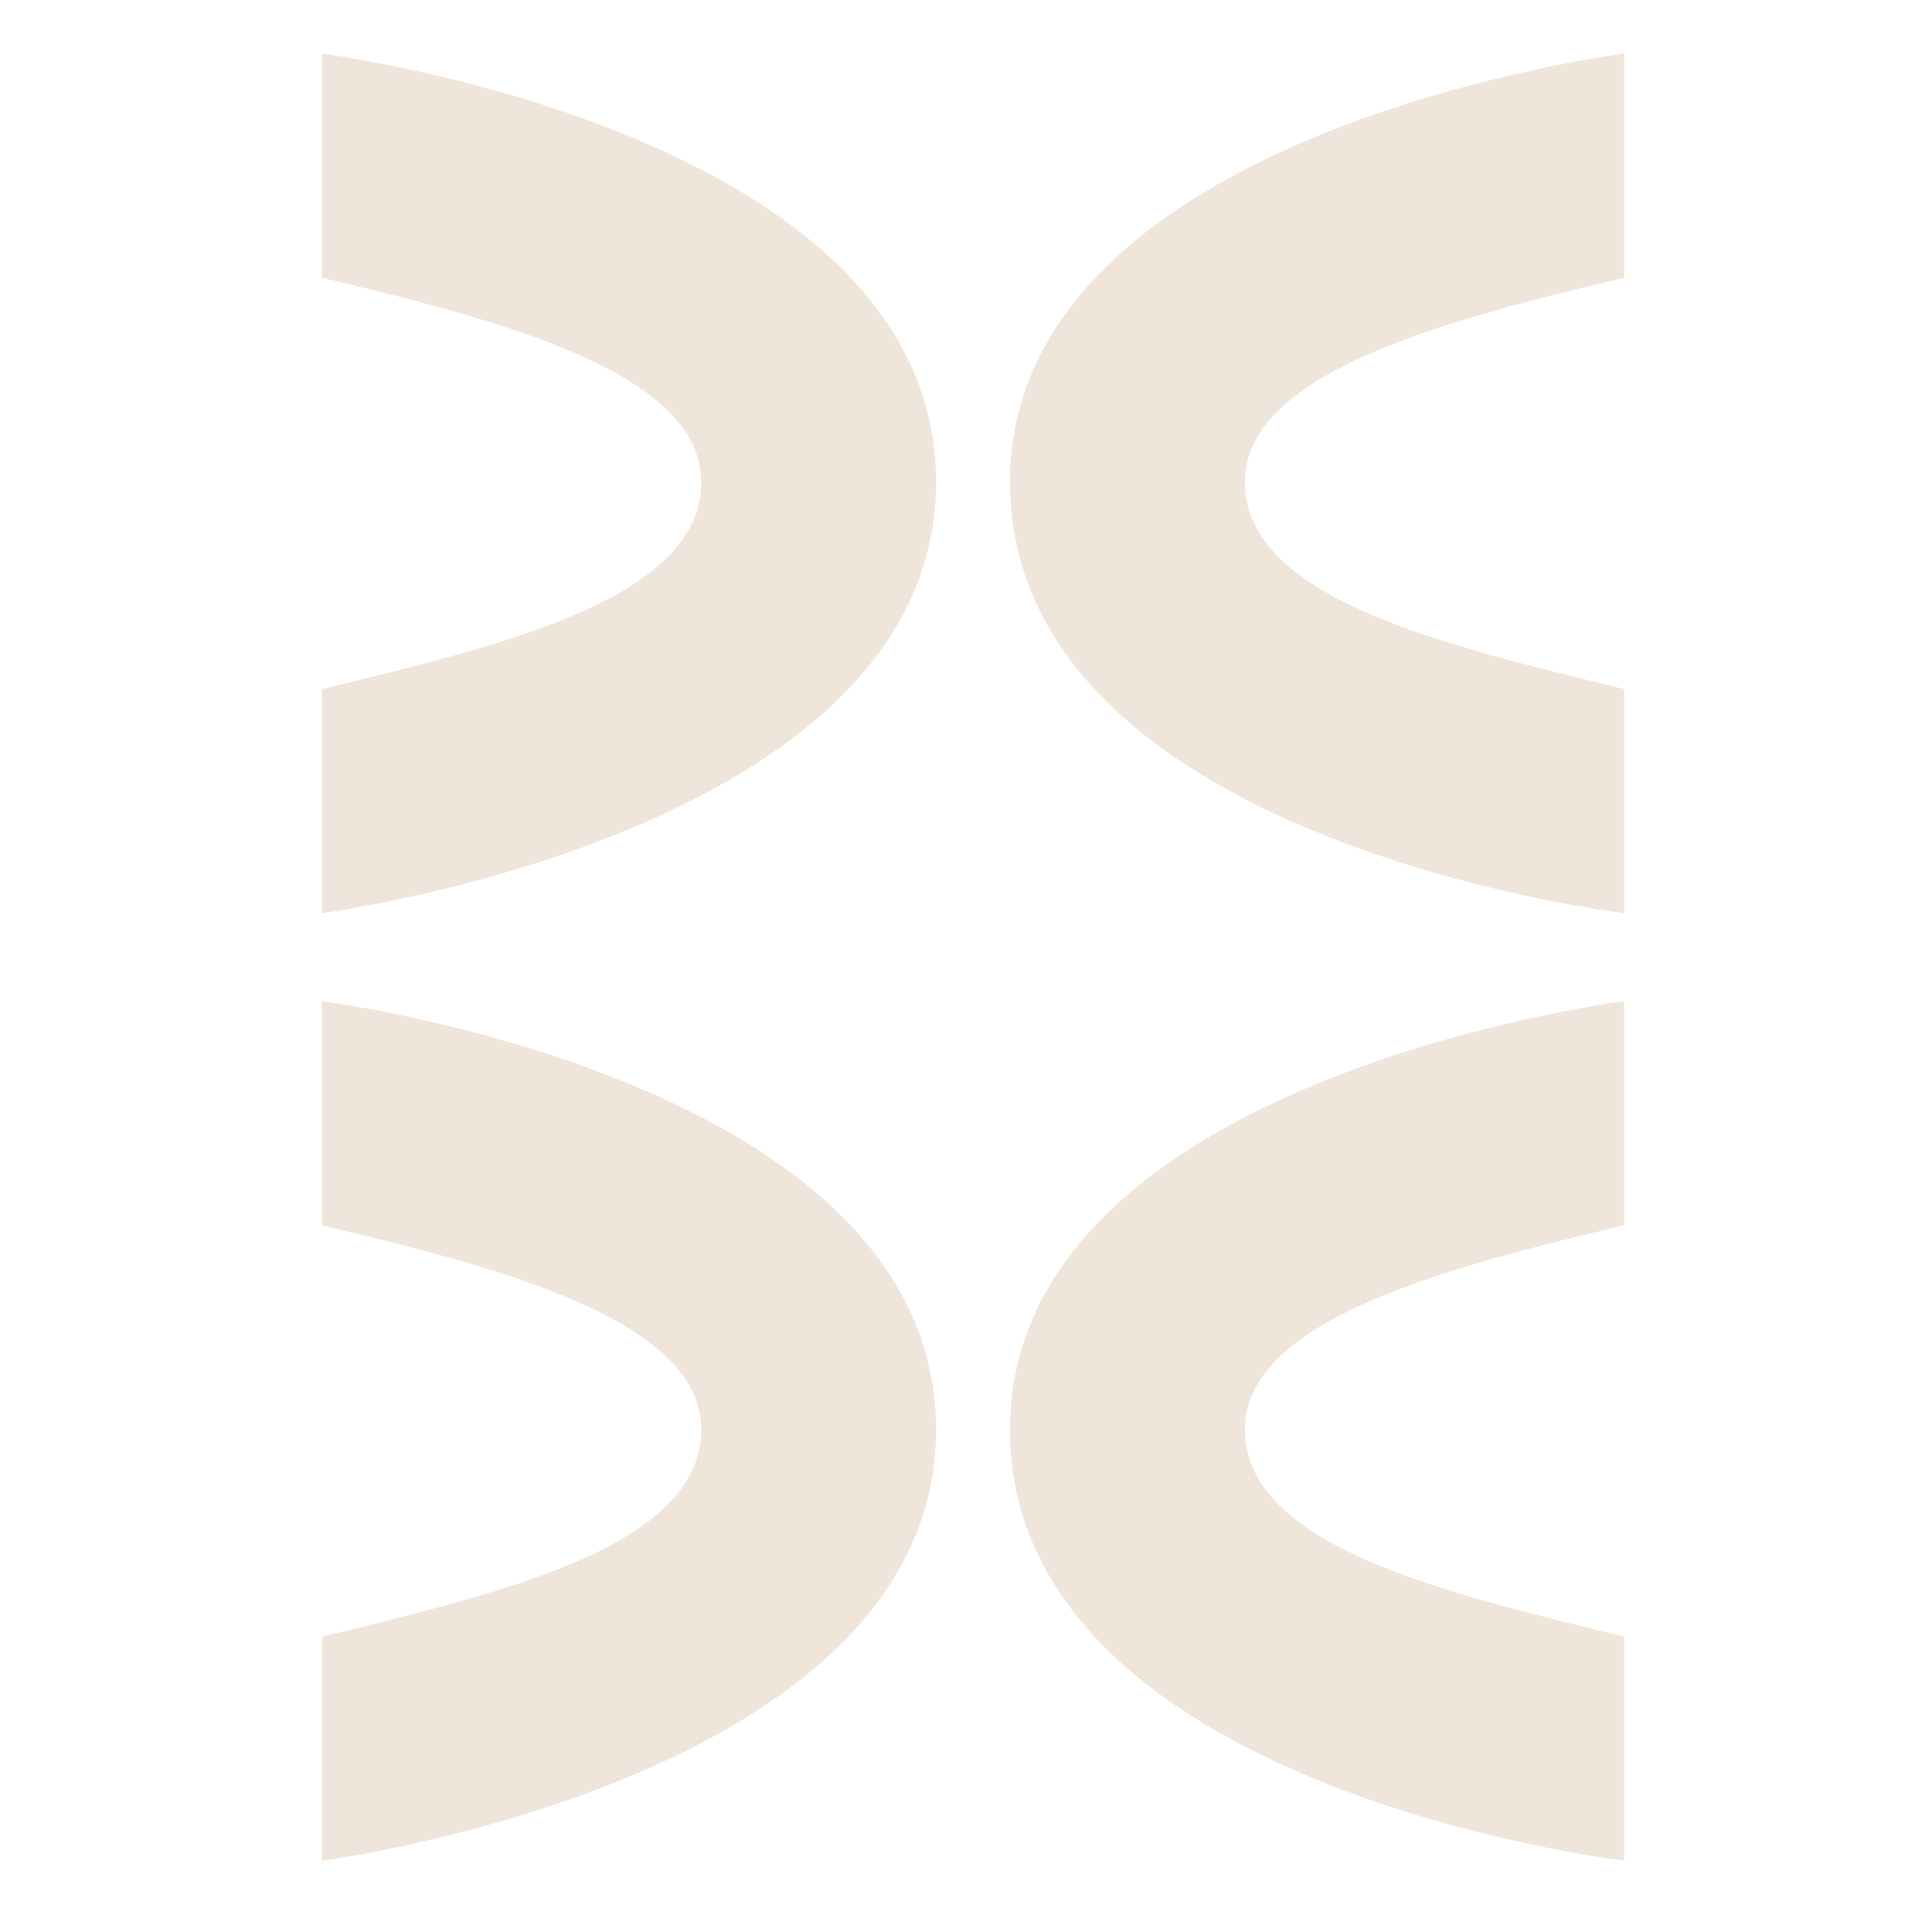
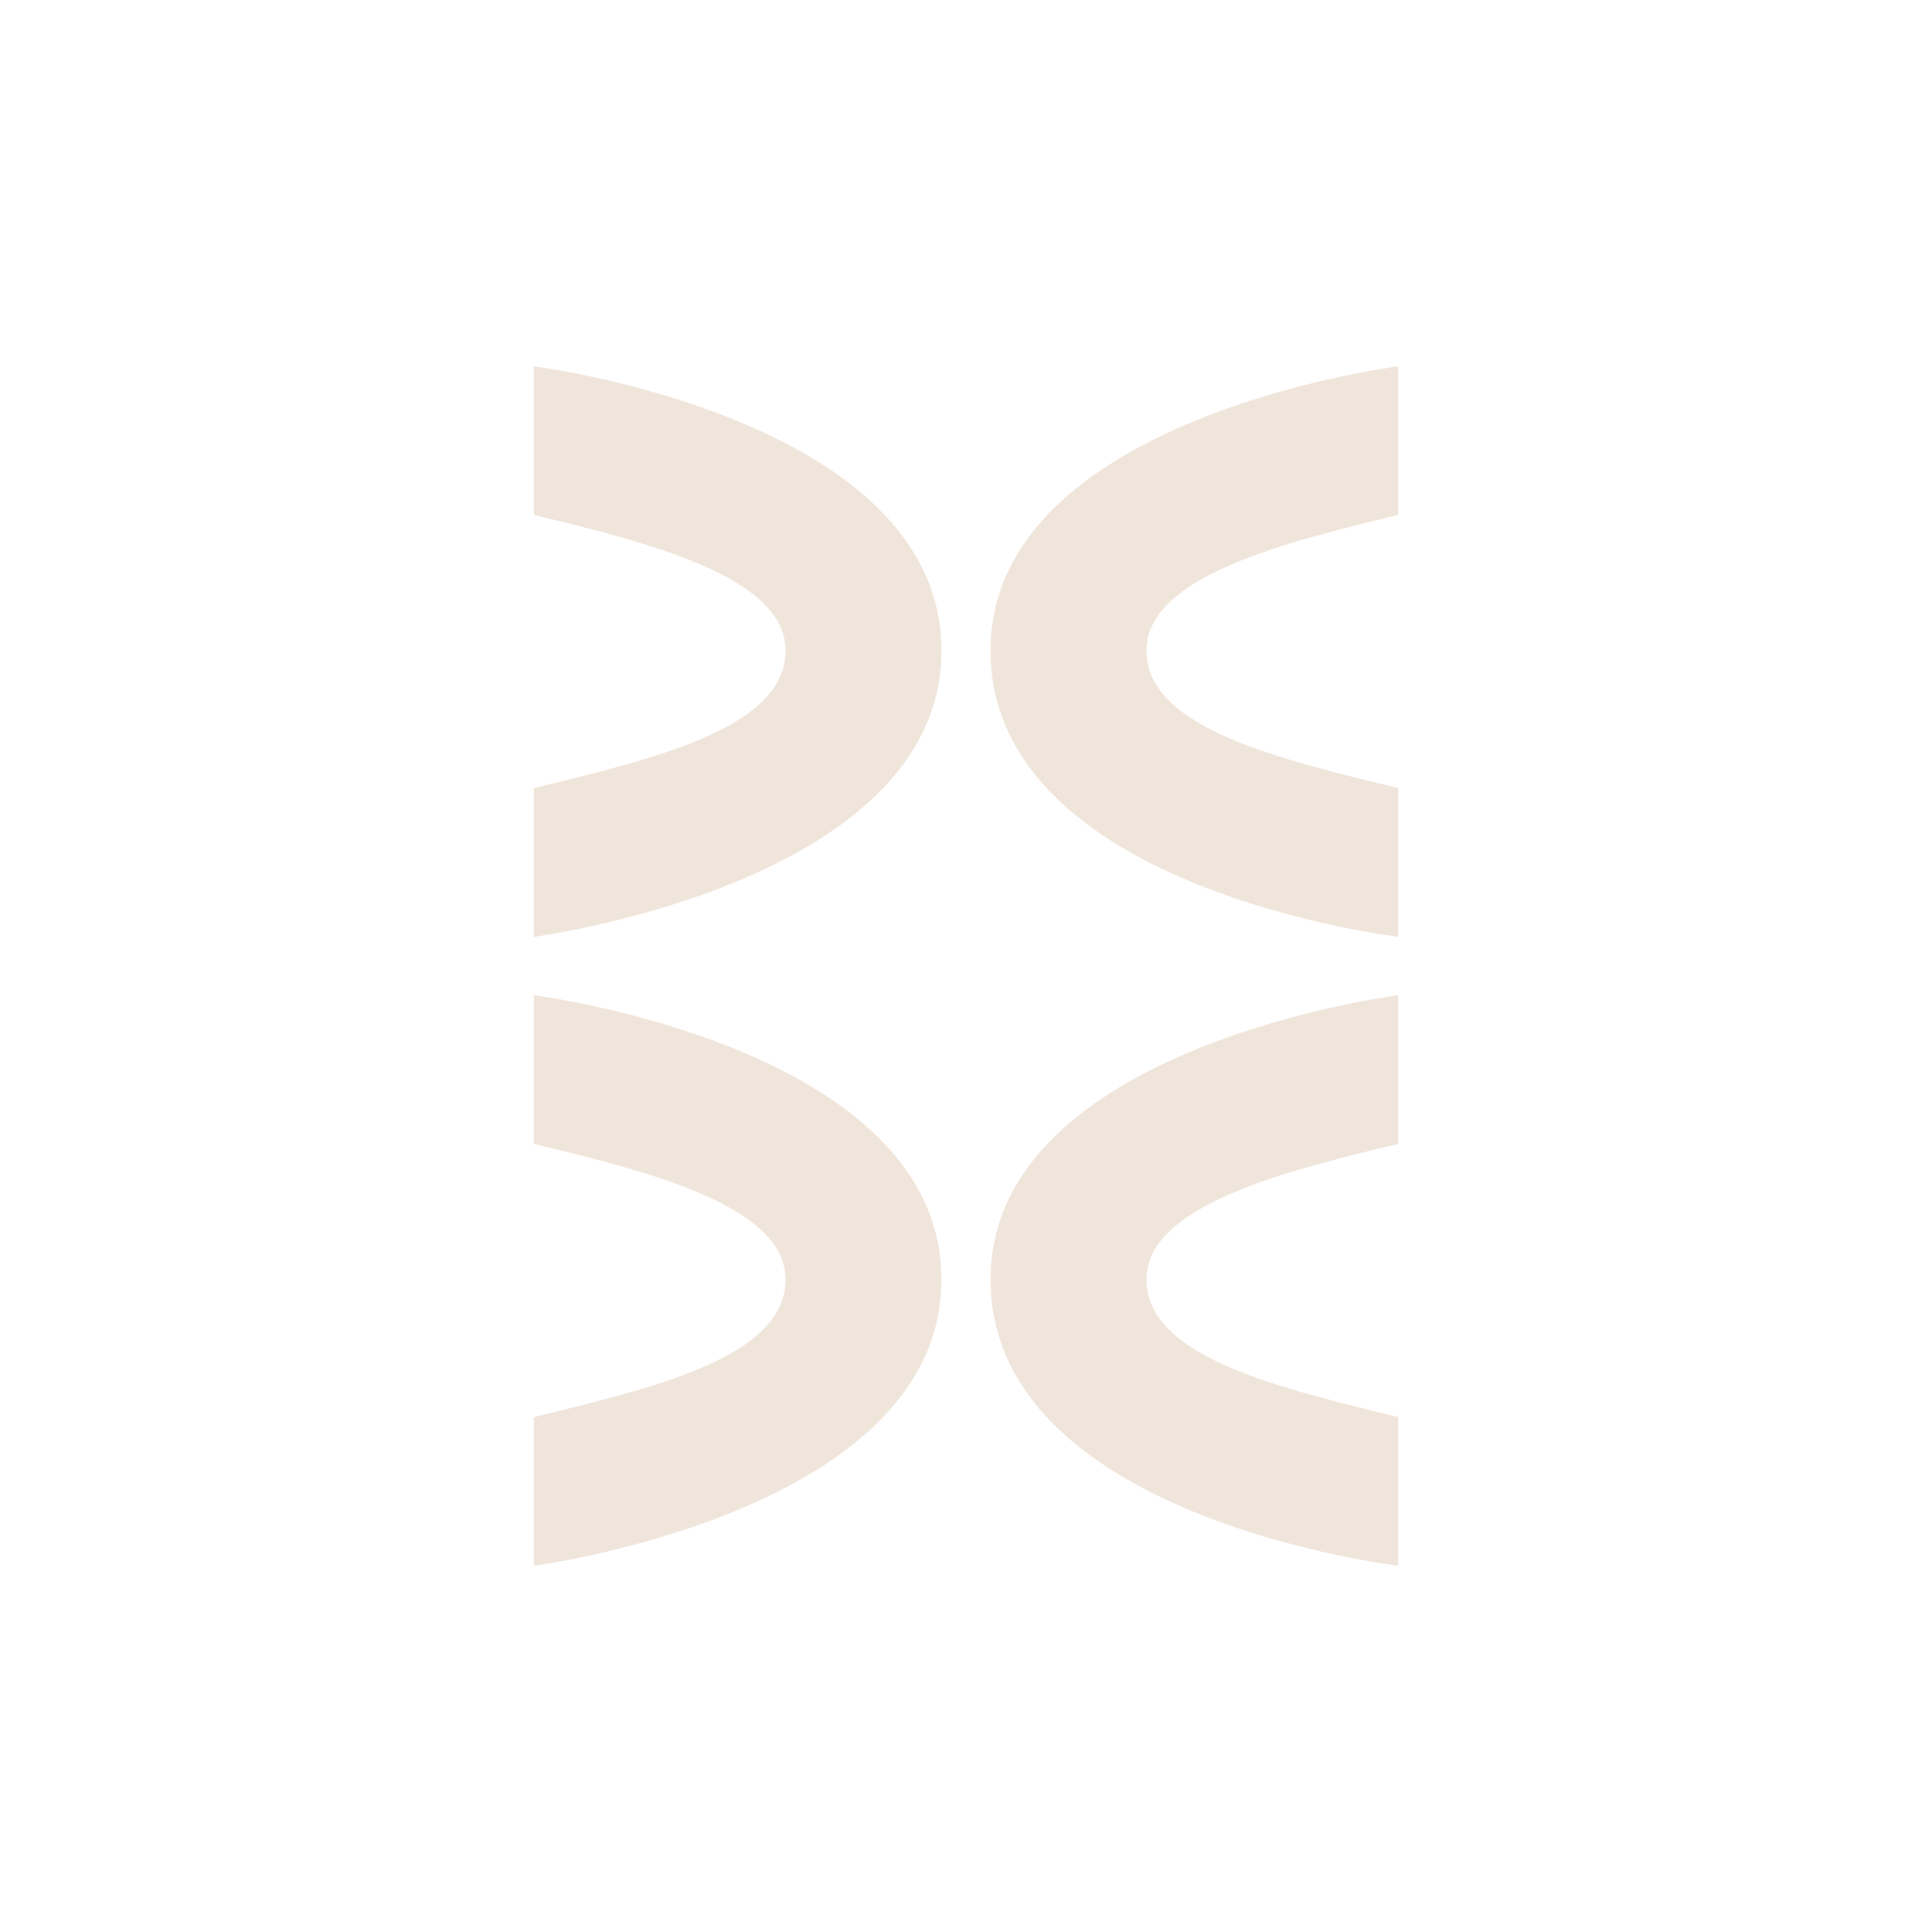
- <svg xmlns="http://www.w3.org/2000/svg" width="36" height="36" viewBox="0 0 36 36" fill="none" role="img" aria-label="bonez">
-   <path d="M6 1C6 1 17.442 2.441 17.442 8.981C17.442 15.52 6 17.016 6 17.016V12.841C9.261 12.039 13.066 11.183 13.066 8.982C13.066 6.921 9.25 5.95 6 5.175V1Z" fill="#F0E5DB" />
-   <path d="M6 18.656C6 18.656 17.442 20.098 17.442 26.637C17.442 33.176 6 34.672 6 34.672V30.498C9.261 29.695 13.066 28.839 13.066 26.639C13.066 24.577 9.25 23.606 6 22.833V18.658V18.656Z" fill="#F0E5DB" />
-   <path d="M30.263 1C30.263 1 18.82 2.441 18.82 8.981C18.82 15.679 30.263 17.014 30.263 17.014V12.84C27.001 12.037 23.197 11.181 23.197 8.981C23.197 6.919 27.013 5.95 30.263 5.175V1Z" fill="#F0E5DB" />
-   <path d="M30.263 18.656C30.263 18.656 18.82 20.098 18.82 26.637C18.82 33.335 30.263 34.67 30.263 34.67V30.496C27.001 29.693 23.197 28.837 23.197 26.637C23.197 24.575 27.013 23.606 30.263 22.831V18.656Z" fill="#F0E5DB" />
+ <svg xmlns="http://www.w3.org/2000/svg" viewBox="0 0 128 128" fill="none" role="img" aria-label="bonez">
+   <g transform="translate(21.21 21.91) scale(2.36)">
+     <path d="M6 1C6 1 17.442 2.441 17.442 8.981C17.442 15.52 6 17.016 6 17.016V12.841C9.261 12.039 13.066 11.183 13.066 8.982C13.066 6.921 9.25 5.95 6 5.175V1Z" fill="#F0E5DB" />
+     <path d="M6 18.656C6 18.656 17.442 20.098 17.442 26.637C17.442 33.176 6 34.672 6 34.672V30.498C9.261 29.695 13.066 28.839 13.066 26.639C13.066 24.577 9.25 23.606 6 22.833V18.658V18.656Z" fill="#F0E5DB" />
+     <path d="M30.263 1C30.263 1 18.82 2.441 18.82 8.981C18.82 15.679 30.263 17.014 30.263 17.014V12.84C27.001 12.037 23.197 11.181 23.197 8.981C23.197 6.919 27.013 5.95 30.263 5.175V1Z" fill="#F0E5DB" />
+     <path d="M30.263 18.656C30.263 18.656 18.82 20.098 18.82 26.637C18.82 33.335 30.263 34.67 30.263 34.67V30.496C27.001 29.693 23.197 28.837 23.197 26.637C23.197 24.575 27.013 23.606 30.263 22.831V18.656Z" fill="#F0E5DB" />
+   </g>
</svg>
